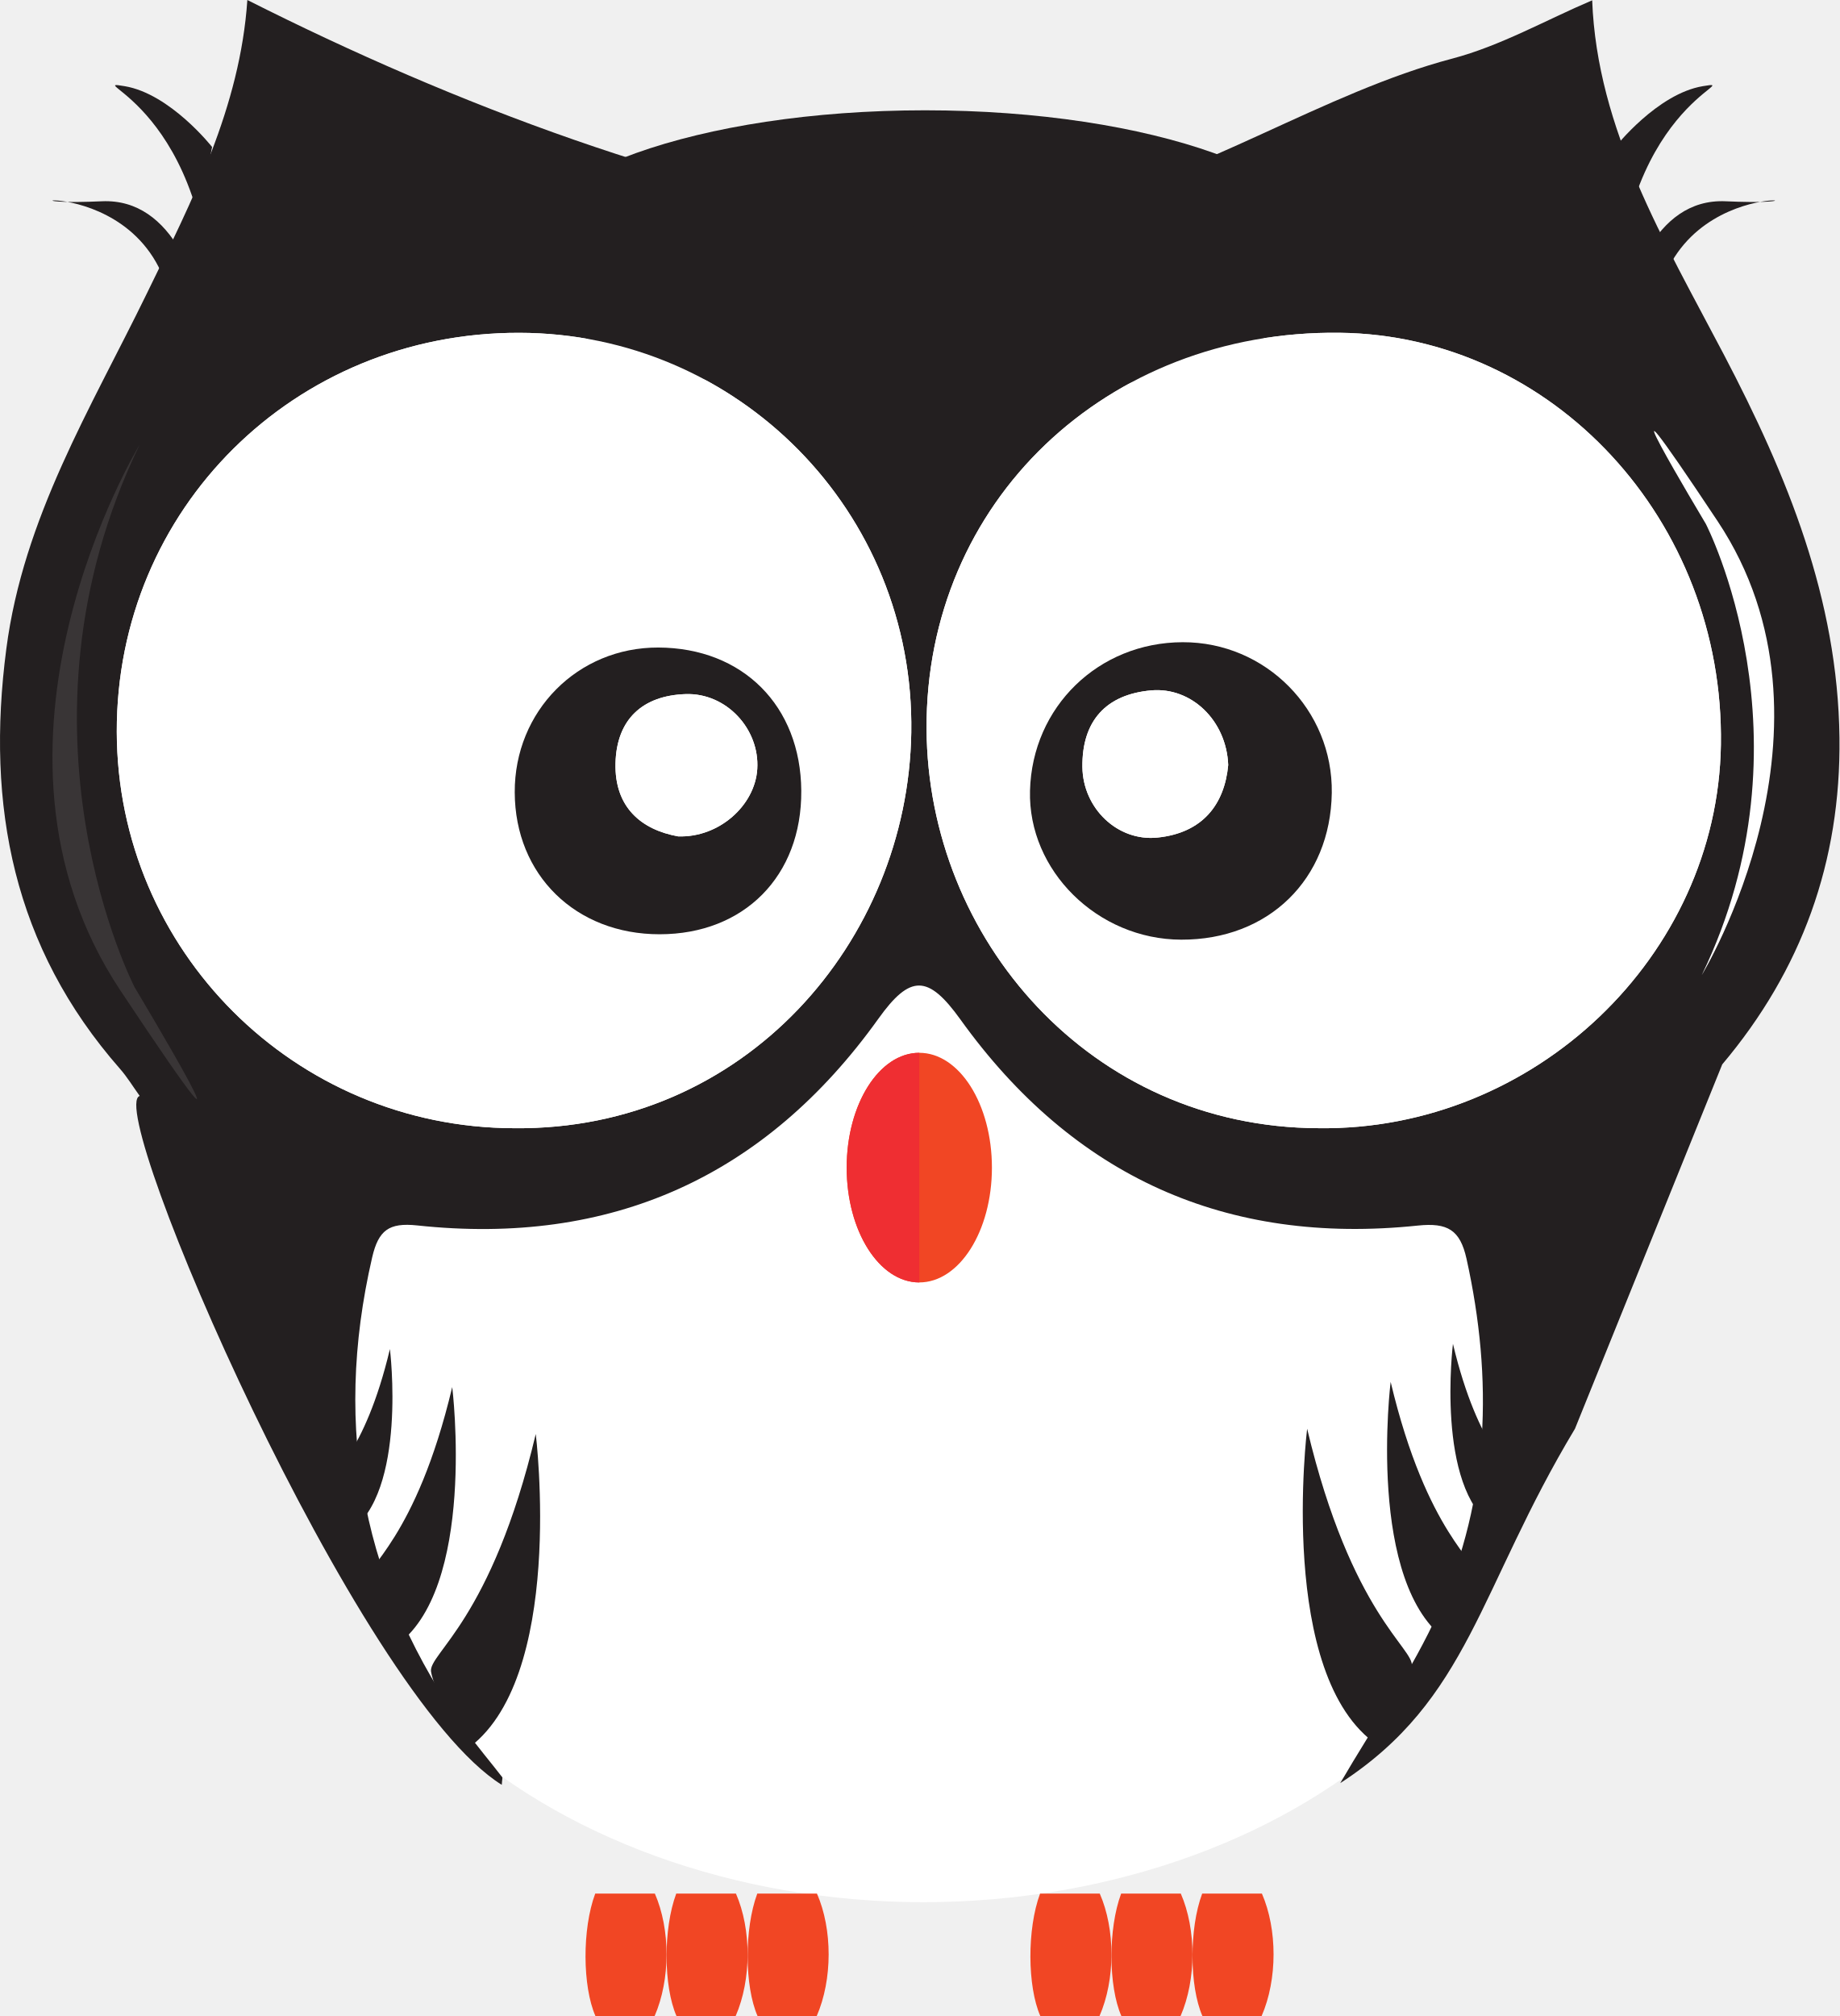
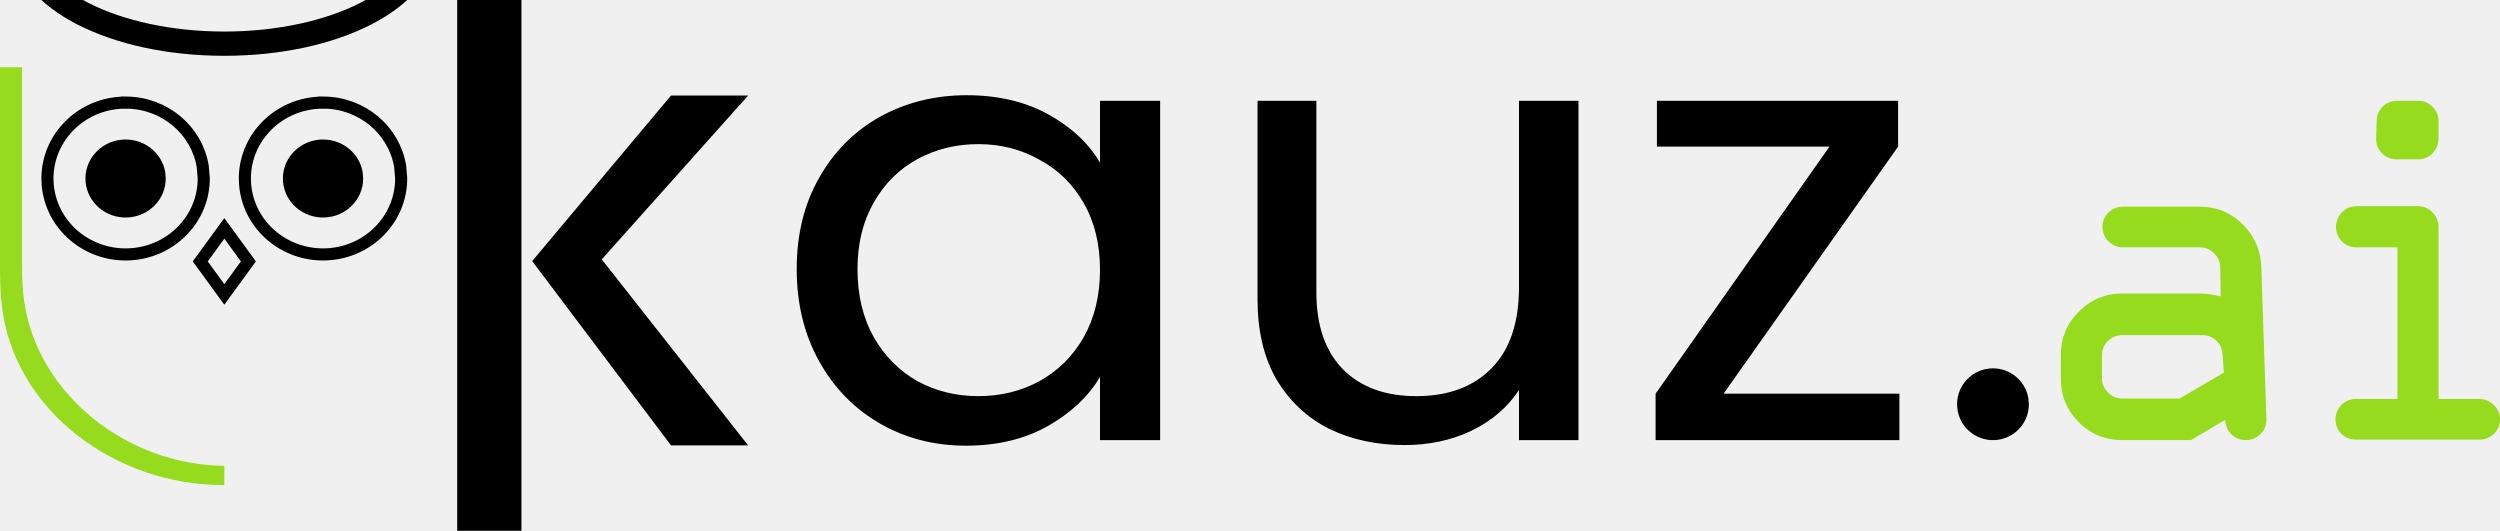
- <svg xmlns="http://www.w3.org/2000/svg" id="svg2" version="1.1" xml:space="preserve" width="1198.117" height="1312.928" viewBox="0 0 1198.117 1312.928">
-   <defs id="defs6" />
-   <g id="layer1" style="display:inline" transform="translate(-6209.399,3803.481)" />
-   <g id="g10" transform="matrix(1.25,0,0,-1.25,-6209.399,3989.918)" style="display:inline">
-     <g id="g12" transform="matrix(1.159115,0,0,1.159115,198.2032,1758.944)">
-       <g id="g919">
-         <path style="opacity:1;fill:#ffffff;fill-opacity:1;stroke:none;stroke-width:66.925;stroke-miterlimit:4;stroke-dasharray:none;stroke-opacity:1" d="m 4518.605,1052.647 a 275.113,204.554 0 0 1 -275.114,-204.554 275.113,204.554 0 0 1 8.904,-50.594 275.113,204.554 0 0 0 50.157,-75.673 275.113,204.554 0 0 1 216.054,-78.287 275.113,204.554 0 0 1 216.968,78.923 275.113,204.554 0 0 0 55.07,96.553 275.113,204.554 0 0 1 3.075,29.078 275.113,204.554 0 0 1 -275.113,204.554 z" id="path889" />
-         <path id="path1430" transform="matrix(0.6901819,0,0,-0.6901819,0,1491.547)" d="m 6562.977,1015.92 a 398.61,296.377 0 0 0 -398.611,296.377 398.61,296.377 0 0 0 12.9,73.305 398.61,296.377 0 0 1 72.672,109.642 398.61,296.377 0 0 0 313.039,113.43 398.61,296.377 0 0 0 314.363,-114.352 398.61,296.377 0 0 1 79.791,-139.895 398.61,296.377 0 0 0 4.455,-42.131 398.61,296.377 0 0 0 -398.609,-296.377 z" style="opacity:1;fill:#ffffff;fill-opacity:1;stroke:none;stroke-width:96.967;stroke-miterlimit:4;stroke-dasharray:none;stroke-opacity:1" />
-         <path id="path22" style="fill:#231f20;fill-opacity:1;fill-rule:evenodd;stroke:none" d="m 4714.22,1121 c 0,-36.27 -82.28,-65.7 -183.79,-65.7 -101.5,0 -183.79,29.43 -183.79,65.7 0,36.29 82.29,65.7 183.79,65.7 101.51,0 183.79,-29.41 183.79,-65.7" />
-         <path id="path24" style="fill:#231f20;fill-opacity:1;fill-rule:evenodd;stroke:none" d="m 4840.78,1170.21 c 0,0 18.8,23.93 39.33,27.34 20.52,3.42 -39.33,-8.54 -39.33,-109.4 0,-100.869 -15.36,60.61 49.59,57.66 64.98,-2.96 -33.56,17.96 -32.48,-62.81" />
-         <path id="path26" style="fill:#231f20;fill-opacity:1;fill-rule:evenodd;stroke:none" d="m 4209.96,1170.21 c 0,0 -18.81,23.93 -39.33,27.34 -20.52,3.42 39.33,-8.54 39.33,-109.4 0,-100.869 15.39,60.61 -49.59,57.66 -64.95,-2.96 33.59,17.96 32.48,-62.81" />
-         <path id="path28" style="fill:#231f20;fill-opacity:1;fill-rule:evenodd;stroke:none" d="m 4702.22,594.086 c 0,0 -13.76,-111.305 31.64,-142.164 0,0 14.28,27.199 15.43,35.348 1.18,8.14 -27.13,23.085 -47.07,106.816" />
-         <path id="path30" style="fill:#231f20;fill-opacity:1;fill-rule:evenodd;stroke:none" d="m 4739.76,615.156 c 0,0 -11.3,-91.363 25.96,-116.715 0,0 11.76,22.34 12.7,29.043 0.97,6.676 -22.3,18.922 -38.66,87.672" />
-         <path id="path32" style="fill:#231f20;fill-opacity:1;fill-rule:evenodd;stroke:none" d="m 4767.77,632.25 c 0,0 -7.98,-64.395 18.3,-82.246 0,0 8.27,15.738 8.93,20.445 0.68,4.707 -15.7,13.344 -27.23,61.801" />
-         <path id="path34" style="fill:#231f20;fill-opacity:1;fill-rule:evenodd;stroke:none" d="m 4355.46,591.723 c 0,0 13.77,-111.293 -31.65,-142.133 0,0 -14.28,27.191 -15.43,35.332 -1.17,8.148 27.16,23.09 47.08,106.801" />
-         <path id="path36" style="fill:#231f20;fill-opacity:1;fill-rule:evenodd;stroke:none" d="m 4317.91,612.816 c 0,0 11.31,-91.371 -25.96,-116.718 0,0 -11.74,22.343 -12.69,29.019 -0.97,6.703 22.29,18.969 38.65,87.699" />
-         <path id="path38" style="fill:#231f20;fill-opacity:1;fill-rule:evenodd;stroke:none" d="m 4289.9,629.902 c 0,0 7.97,-64.414 -18.31,-82.246 0,0 -8.25,15.727 -8.92,20.453 -0.69,4.707 15.72,13.36 27.23,61.793" />
-         <path id="path40" style="fill:#231f20;fill-opacity:1;fill-rule:evenodd;stroke:none" d="m 4707.4,729.176 c 96.92,-1.238 179.35,77.324 180.82,172.312 1.57,100.732 -75.57,184.112 -171.43,185.222 -104.74,1.19 -186.22,-76.02 -185.65,-178.218 0.56,-94.09 73.55,-178.972 176.26,-179.316 z m -361.68,-0.008 c 103.71,-1.066 177.05,84.031 178.55,177.863 1.58,99.409 -78.1,179.479 -176.23,179.659 -101.07,0.21 -181.17,-79.21 -180.93,-179.37 0.23,-98.32 80.01,-177.89 178.61,-178.152 z m 476.9,-135.082 c -43.35,-72.07 -47.5,-121.715 -105.52,-159.297 14.94,25.723 32.28,50.41 44.4,77.422 22.73,50.801 24.36,104.18 12.36,158.305 -2.89,12.949 -8.48,16.277 -21.88,14.89 -86.26,-9.023 -154.97,22.121 -205.58,92.578 -14.56,20.305 -22.61,20.403 -36.95,0.352 -50.97,-71.18 -120.34,-102.188 -207.24,-92.871 -12.84,1.379 -17.45,-2.215 -20.28,-14.317 -17.98,-77.574 -4.1,-148.605 42.44,-213.199 5.05,-6.988 10.69,-13.59 15.97,-20.429 0.29,-0.309 -0.02,-1.071 -0.16,-3.489 -64.98,40.367 -178.94,304.824 -162.75,309.637 -3.09,4.277 -5.67,8.574 -8.93,12.266 -47.88,54.589 -60.29,117.929 -51.04,188.691 7.69,59.015 37.94,108.005 63.04,159.485 20.57,42.21 42.05,84 45.31,132.17 94.15,-47.51 197.89,-86.24 299.05,-101.46 22.84,-3.44 47.86,4.21 71.31,9.32 57.94,12.72 113.97,50.69 171.33,65.81 21.7,5.73 41.88,17.25 62.86,26.19 2.17,-58.06 32.46,-108.25 59.21,-159.27 28.45,-54.33 51.18,-109.628 51.95,-172.171 0.67,-55.699 -16.93,-104.418 -52.7,-146.851" />
-         <path id="path42" style="fill:#f14624;fill-opacity:1;fill-rule:evenodd;stroke:none" d="m 4481.77,330.121 c -9.27,0 -17.25,0 -26.61,0 -5.82,13.301 -6.03,39.098 -0.12,55.02 9.14,0 17.26,0 26.83,0 7.01,-16.039 7.03,-38.59 -0.1,-55.02" />
-         <path id="path44" style="fill:#f14624;fill-opacity:1;fill-rule:evenodd;stroke:none" d="m 4445.33,330.121 c -9.27,0 -17.24,0 -26.61,0 -5.82,13.301 -6.03,39.098 -0.11,55.02 9.14,0 17.25,0 26.84,0 6.99,-16.039 7.03,-38.59 -0.12,-55.02" />
-         <path id="path46" style="fill:#f14624;fill-opacity:1;fill-rule:evenodd;stroke:none" d="m 4408.9,330.121 c -9.27,0 -17.24,0 -26.62,0 -5.82,13.301 -6.02,39.098 -0.09,55.02 9.12,0 17.23,0 26.81,0 7.01,-16.039 7.04,-38.59 -0.1,-55.02" />
-         <path id="path48" style="fill:#f14624;fill-opacity:1;fill-rule:evenodd;stroke:none" d="m 4681.76,330.121 c -9.28,0 -17.26,0 -26.62,0 -5.81,13.301 -6.03,39.098 -0.1,55.02 9.12,0 17.24,0 26.85,0 6.98,-16.039 7.03,-38.59 -0.13,-55.02" />
-         <path id="path50" style="fill:#f14624;fill-opacity:1;fill-rule:evenodd;stroke:none" d="m 4645.33,330.121 c -9.27,0 -17.26,0 -26.62,0 -5.83,13.301 -6.02,39.098 -0.1,55.02 9.12,0 17.23,0 26.82,0 6.99,-16.039 7.03,-38.59 -0.1,-55.02" />
-         <path id="path52" style="fill:#f14624;fill-opacity:1;fill-rule:evenodd;stroke:none" d="m 4608.89,330.121 c -9.25,0 -17.25,0 -26.62,0 -5.82,13.301 -6.01,39.098 -0.1,55.02 9.12,0 17.24,0 26.83,0 7.02,-16.039 7.04,-38.59 -0.11,-55.02" />
-         <path id="path54" style="fill:#ffffff;fill-opacity:1;fill-rule:evenodd;stroke:none" d="m 4421.61,880.809 c -0.16,28.269 -19.44,47.586 -47.6,47.695 -26.81,0.082 -47.9,-21.164 -47.79,-48.215 0.11,-27.461 20.31,-47.246 48.22,-47.234 28.18,0.019 47.38,19.441 47.17,47.754 z m -75.89,-151.641 c -98.6,0.262 -178.38,79.832 -178.61,178.152 -0.24,100.16 79.86,179.58 180.93,179.37 98.13,-0.18 177.81,-80.25 176.23,-179.659 -1.5,-93.832 -74.84,-178.929 -178.55,-177.863" />
-         <path id="path56" style="fill:#ffffff;fill-opacity:1;fill-rule:evenodd;stroke:none" d="m 4680.98,833.055 c 28.02,-0.098 47.95,19.304 48.34,47.09 0.39,26.585 -21.21,48.429 -47.84,48.343 -27.03,-0.062 -48.3,-20.746 -49.01,-47.633 -0.66,-25.671 21.69,-47.703 48.51,-47.8 z m 26.42,-103.879 c -102.71,0.344 -175.7,85.226 -176.26,179.316 -0.57,102.198 80.91,179.408 185.65,178.218 95.86,-1.11 173,-84.49 171.43,-185.222 -1.47,-94.988 -83.9,-173.55 -180.82,-172.312" />
-         <path id="path58" style="fill:#231f20;fill-opacity:1;fill-rule:evenodd;stroke:none" d="m 4419.45,860.34 c 18.45,-0.645 34.58,13.953 35.59,30.301 1.11,17.961 -13.9,34.269 -32.2,33.652 -19.52,-0.652 -31.06,-11.488 -31.53,-31.082 -0.48,-19.719 11.49,-29.856 28.14,-32.871 z m 55.37,20.469 c 0.25,-38.235 -25.66,-64.446 -63.67,-64.465 -37.75,-0.028 -65.02,26.672 -65.14,63.769 -0.16,36.539 28.31,65.223 64.54,65.114 37.99,-0.145 64.02,-26.227 64.27,-64.418" />
-         <path id="path60" style="fill:#231f20;fill-opacity:1;fill-rule:evenodd;stroke:none" d="m 4666.74,892.41 c -0.77,20.008 -16.54,35.121 -34.58,33.555 -20.41,-1.793 -31.2,-13.781 -30.97,-34.453 0.23,-18.567 15.81,-33.535 33.73,-31.711 20.29,2.062 30.16,14.863 31.82,32.609 z m -21.16,-78.496 c -37.54,0.117 -68.89,31.016 -67.94,66.973 0.97,37.676 30.78,66.64 68.63,66.73 37.32,0.11 67.58,-30.48 67.03,-67.738 -0.58,-38.926 -28.47,-66.094 -67.72,-65.965" />
-         <path id="path62" style="fill:#ffffff;fill-opacity:1;fill-rule:evenodd;stroke:none" d="m 4419.45,860.34 c -16.65,3.015 -28.62,13.152 -28.14,32.871 0.47,19.594 12.01,30.43 31.53,31.082 18.3,0.617 33.31,-15.691 32.2,-33.652 -1.01,-16.348 -17.14,-30.946 -35.59,-30.301" />
-         <path id="path64" style="fill:#ffffff;fill-opacity:1;fill-rule:evenodd;stroke:none" d="m 4666.74,892.41 c -1.66,-17.746 -11.53,-30.547 -31.82,-32.609 -17.92,-1.824 -33.5,13.144 -33.73,31.711 -0.23,20.672 10.56,32.66 30.97,34.453 18.04,1.566 33.81,-13.547 34.58,-33.555" />
-         <path id="path66" style="fill:#f14624;fill-opacity:1;fill-rule:evenodd;stroke:none" d="m 4560.52,711.441 c 0,-28.496 -14.62,-51.593 -32.65,-51.593 -18.03,0 -32.64,23.097 -32.64,51.593 0,28.516 14.61,51.622 32.64,51.622 18.03,0 32.65,-23.106 32.65,-51.622" />
-         <path id="path68" style="fill:#ef2e32;fill-opacity:1;fill-rule:evenodd;stroke:none" d="m 4527.87,763.063 c -18.03,0 -32.64,-23.106 -32.64,-51.622 0,-28.496 14.61,-51.593 32.64,-51.593 v 103.215" />
-         <path id="path70" style="fill:#393536;fill-opacity:1;fill-rule:evenodd;stroke:none" d="m 4177.37,1036.36 c 0,0 -82.08,-134.774 -8.62,-245.309 73.47,-110.547 6.42,1.406 6.42,1.406 0,0 -59.9,115.543 2.2,243.903" />
-         <path id="path72" style="fill:#ffffff;fill-opacity:1;fill-rule:evenodd;stroke:none" d="m 4879.63,798.016 c 0,0 68.21,112.054 7.14,203.964 -61.07,91.92 -5.33,-1.17 -5.33,-1.17 0,0 49.79,-96.076 -1.81,-202.794" />
-       </g>
-     </g>
+ <svg xmlns="http://www.w3.org/2000/svg" width="184.778mm" height="39.231mm" viewBox="0 0 184.778 39.231" version="1.1" id="svg1" xml:space="preserve">
+   <defs id="defs1">
+     <pattern id="EMFhbasepattern" patternUnits="userSpaceOnUse" width="6" height="6" x="0" y="0" />
+     <pattern id="EMFhbasepattern-8" patternUnits="userSpaceOnUse" width="6" height="6" x="0" y="0" />
+     <clipPath id="d4788f7853">
+       <path d="m 567,262.562 h 219 v 324 H 567 Z m 0,0" clip-rule="nonzero" id="path1-7" />
+     </clipPath>
+     <clipPath id="f416db12b7">
+       <path d="M 166,95.398 H 930 V 606.148 H 166 Z m 0,0" clip-rule="nonzero" id="path1-3" />
+     </clipPath>
+   </defs>
+   <g id="layer1" transform="translate(62.29563,-33.33747)">
+     <path id="ellipse12" style="fill:#000000;fill-opacity:1;stroke-width:3.161" d="M -52.956 43.649 A 2.967 2.883 0 0 0 -53.367 43.669 A 2.967 2.883 0 0 0 -55.97 46.761 A 2.967 2.883 0 0 0 -52.894 49.412 A 2.967 2.883 0 0 0 -50.045 46.531 L -50.083 46.072 A 2.967 2.883 0 0 0 -52.955 43.649 L -52.956 43.649 z " />
+     <path id="path12" style="fill:#000000;fill-opacity:1;stroke-width:3.161" d="M -38.364 43.649 A 2.967 2.883 0 0 0 -38.776 43.669 A 2.967 2.883 0 0 0 -41.378 46.761 A 2.967 2.883 0 0 0 -38.302 49.412 A 2.967 2.883 0 0 0 -35.453 46.531 L -35.491 46.072 A 2.967 2.883 0 0 0 -38.364 43.649 z " />
+     <path style="fill:#000000;fill-opacity:1;fill-rule:nonzero;stroke:none;stroke-width:0.22" d="m -28.504,33.337 v 39.231 h 4.748 V 33.337 Z m 15.805,7.059 -10.262,12.24 10.262,13.621 h 5.7 L -17.819,52.508 -6.999,40.396 Z" id="path120" />
+     <flowRoot xml:space="preserve" id="flowRoot120" style="font-style:normal;font-weight:normal;line-height:0.01%;font-family:sans-serif;letter-spacing:0px;word-spacing:0px;fill:#000000;fill-opacity:1;stroke:none;stroke-width:1px;stroke-linecap:butt;stroke-linejoin:miter;stroke-opacity:1" transform="matrix(0.2743999,0,0,-0.2743999,-28.50403,74.2655)">
+       <flowRegion id="flowRegion120">
+         <rect id="rect120" width="100.144" height="149.612" x="199.081" y="19.934" />
+       </flowRegion>
+       <flowPara id="flowPara120" style="font-size:40px;line-height:1.25"> </flowPara>
+     </flowRoot>
+     <flowRoot xml:space="preserve" id="flowRoot121" style="font-style:normal;font-weight:normal;line-height:0.01%;font-family:sans-serif;letter-spacing:0px;word-spacing:0px;fill:#000000;fill-opacity:1;stroke:none;stroke-width:1px;stroke-linecap:butt;stroke-linejoin:miter;stroke-opacity:1" transform="matrix(0.2743999,0,0,-0.2743999,-28.50403,74.2655)">
+       <flowRegion id="flowRegion121">
+         <rect id="rect121" width="66.36" height="101.35" x="129.101" y="-11.437" />
+       </flowRegion>
+       <flowPara id="flowPara121" style="font-size:40px;line-height:1.25"> </flowPara>
+     </flowRoot>
+     <path d="m -3.41,53.235 q 0,-3.844 1.643,-6.727 1.643,-2.929 4.493,-4.531 2.899,-1.602 6.425,-1.602 3.478,0 6.039,1.419 2.561,1.419 3.817,3.57 V 40.787 h 4.445 v 25.079 h -4.445 v -4.668 q -1.304,2.197 -3.913,3.661 -2.561,1.419 -5.991,1.419 -3.527,0 -6.377,-1.648 -2.85,-1.648 -4.493,-4.622 -1.643,-2.975 -1.643,-6.773 z m 22.417,0.046 q 0,-2.837 -1.208,-4.943 -1.208,-2.105 -3.285,-3.204 -2.029,-1.144 -4.493,-1.144 -2.464,0 -4.493,1.098 -2.029,1.098 -3.237,3.204 -1.208,2.105 -1.208,4.943 0,2.883 1.208,5.034 1.208,2.105 3.237,3.249 2.029,1.098 4.493,1.098 2.464,0 4.493,-1.098 2.077,-1.144 3.285,-3.249 1.208,-2.151 1.208,-4.988 z M 54.371,40.787 v 25.079 h -4.396 V 62.159 q -1.256,1.922 -3.527,3.02 -2.222,1.053 -4.928,1.053 -3.092,0 -5.556,-1.19 -2.464,-1.236 -3.913,-3.661 -1.401,-2.426 -1.401,-5.904 V 40.787 h 4.348 v 14.141 q 0,3.707 1.981,5.721 1.981,1.968 5.411,1.968 3.527,0 5.556,-2.059 2.029,-2.059 2.029,-5.995 V 40.787 Z M 65.096,62.434 h 12.996 v 3.432 H 60.072 V 62.434 L 72.923,44.174 H 60.169 v -3.387 h 17.827 v 3.387 z" id="path121" style="font-size:47.021px;font-family:poppins;-inkscape-font-specification:poppins;text-align:center;text-anchor:middle;fill:#000000;fill-opacity:1;stroke-width:1.711" aria-label="auz" />
+     <path d="m 94.566,55.034 h 5.881 q 0.483,0 1.394,0.214 l -0.036,-2.127 q 0,-0.626 -0.447,-1.055 -0.429,-0.447 -1.055,-0.447 h -5.702 q -0.608,0 -1.055,-0.447 -0.447,-0.447 -0.447,-1.055 0,-0.626 0.429,-1.055 0.447,-0.447 1.073,-0.447 h 5.702 q 1.859,0 3.164,1.305 1.323,1.305 1.376,3.2 l 0.375,11.243 q 0,0.626 -0.447,1.073 -0.447,0.429 -1.055,0.429 -0.644,0 -1.09,-0.429 -0.447,-0.447 -0.447,-1.073 l -2.538,1.502 h -5.077 q -1.895,0 -3.218,-1.323 -1.323,-1.323 -1.323,-3.218 v -1.752 q 0,-1.877 1.323,-3.2 1.341,-1.341 3.218,-1.341 z m 7.508,5.845 -0.089,-1.269 q -0.018,-0.644 -0.447,-1.073 -0.429,-0.429 -1.055,-0.429 h -5.917 q -0.626,0 -1.073,0.447 -0.429,0.429 -0.429,1.055 v 1.68 q 0,0.608 0.447,1.055 0.447,0.447 1.055,0.447 h 4.236 z" style="font-style:normal;font-variant:normal;font-weight:normal;font-stretch:normal;font-size:10.583px;line-height:1.25;font-family:'OCR A Extended';-inkscape-font-specification:'OCR A Extended';letter-spacing:-0.968px;white-space:pre;fill:#96db1e;fill-opacity:1;stroke:none;stroke-width:3.459" id="path122" />
+     <path d="m 114.867,40.787 h 1.573 q 0.626,0 1.055,0.447 0.447,0.429 0.447,1.055 v 1.287 q 0,0.626 -0.447,1.09 -0.429,0.447 -1.055,0.447 h -1.609 q -0.644,0 -1.09,-0.465 -0.429,-0.465 -0.411,-1.037 l 0.036,-1.323 q 0,-0.626 0.429,-1.055 0.447,-0.447 1.073,-0.447 z m 6.113,25.043 h -9.152 q -0.626,0 -1.073,-0.429 -0.429,-0.447 -0.429,-1.073 0,-0.608 0.429,-1.055 0.447,-0.447 1.073,-0.447 h 3.075 V 51.619 h -3.039 q -0.626,0 -1.073,-0.447 -0.429,-0.447 -0.429,-1.055 0,-0.626 0.429,-1.073 0.447,-0.465 1.073,-0.465 h 4.576 q 0.626,0 1.055,0.465 0.447,0.447 0.447,1.073 v 12.709 h 3.003 q 0.626,0 1.073,0.447 0.465,0.429 0.465,1.055 0,0.626 -0.447,1.073 -0.447,0.429 -1.055,0.429 z" style="font-style:normal;font-variant:normal;font-weight:normal;font-stretch:normal;font-size:10.583px;line-height:1.25;font-family:'OCR A Extended';-inkscape-font-specification:'OCR A Extended';letter-spacing:-0.968px;white-space:pre;fill:#96db1e;fill-opacity:1;stroke:none;stroke-width:3.459" id="path123" />
+     <path style="fill:#000000;fill-opacity:1;stroke:none;stroke-width:1.748;stroke-dasharray:none;stroke-opacity:1" id="path125" d="m 87.661,63.215 a 2.653,2.653 0 0 1 -2.547,2.651 2.653,2.653 0 0 1 -2.751,-2.439 2.653,2.653 0 0 1 2.327,-2.846 2.653,2.653 0 0 1 2.937,2.211" />
+     <path id="path199" style="color:#000000;fill:#000000;fill-opacity:1;fill-rule:evenodd;stroke-miterlimit:8;-inkscape-stroke:none" d="m -59.237,33.337 c 0.744,0.683 1.648,1.292 2.664,1.812 2.839,1.453 6.654,2.313 10.858,2.313 4.204,0 8.016,-0.86 10.855,-2.313 1.017,-0.52 1.92,-1.129 2.664,-1.812 h -3.077 c -0.131,0.073 -0.265,0.146 -0.404,0.217 -2.51,1.284 -6.083,2.115 -10.039,2.115 -3.956,0 -7.532,-0.831 -10.041,-2.115 -0.139,-0.071 -0.272,-0.143 -0.404,-0.217 z" />
+     <path style="fill:none;fill-opacity:1;stroke:#000000;stroke-width:0.894;stroke-dasharray:none;stroke-opacity:1" id="path202" d="m -45.716,55.099 -1.779,-2.441 1.779,-2.441 1.779,2.441 z" />
+     <path id="path203" style="color:#000000;fill:#96db1e;fill-opacity:1;fill-rule:evenodd;stroke:none;stroke-width:0.179;stroke-miterlimit:8;-inkscape-stroke:none" d="m -62.296,38.311 v 14.441 c -10e-6,1.045 0.011,2.086 0.132,3.15 0.889,7.781 8.414,13.334 16.447,13.287 v -1.424 c -7.123,-0.058 -13.741,-5.196 -14.783,-12.089 -0.149,-0.989 -0.164,-1.931 -0.164,-2.924 v -14.441 z" />
+     <path id="path13" style="fill:none;fill-opacity:1;stroke:#000000;stroke-width:0.894;stroke-dasharray:none;stroke-opacity:1" d="m -38.31,40.92 c -0.268,-0.005 -0.536,0.008 -0.802,0.039 -3.078,0.361 -5.314,3.018 -5.066,6.021 0.248,3.003 2.891,5.28 5.989,5.159 3.098,-0.121 5.545,-2.596 5.545,-5.608 l -0.074,-0.895 c -0.445,-2.679 -2.8,-4.665 -5.592,-4.717 z" />
+     <path id="path14" style="fill:none;fill-opacity:1;stroke:#000000;stroke-width:0.894;stroke-dasharray:none;stroke-opacity:1" d="m -52.902,40.92 c -0.268,-0.005 -0.536,0.008 -0.802,0.039 -3.078,0.361 -5.314,3.018 -5.066,6.021 0.248,3.003 2.891,5.28 5.989,5.159 3.098,-0.121 5.545,-2.596 5.545,-5.608 l -0.074,-0.895 c -0.445,-2.679 -2.8,-4.665 -5.592,-4.717 z" />
  </g>
</svg>
